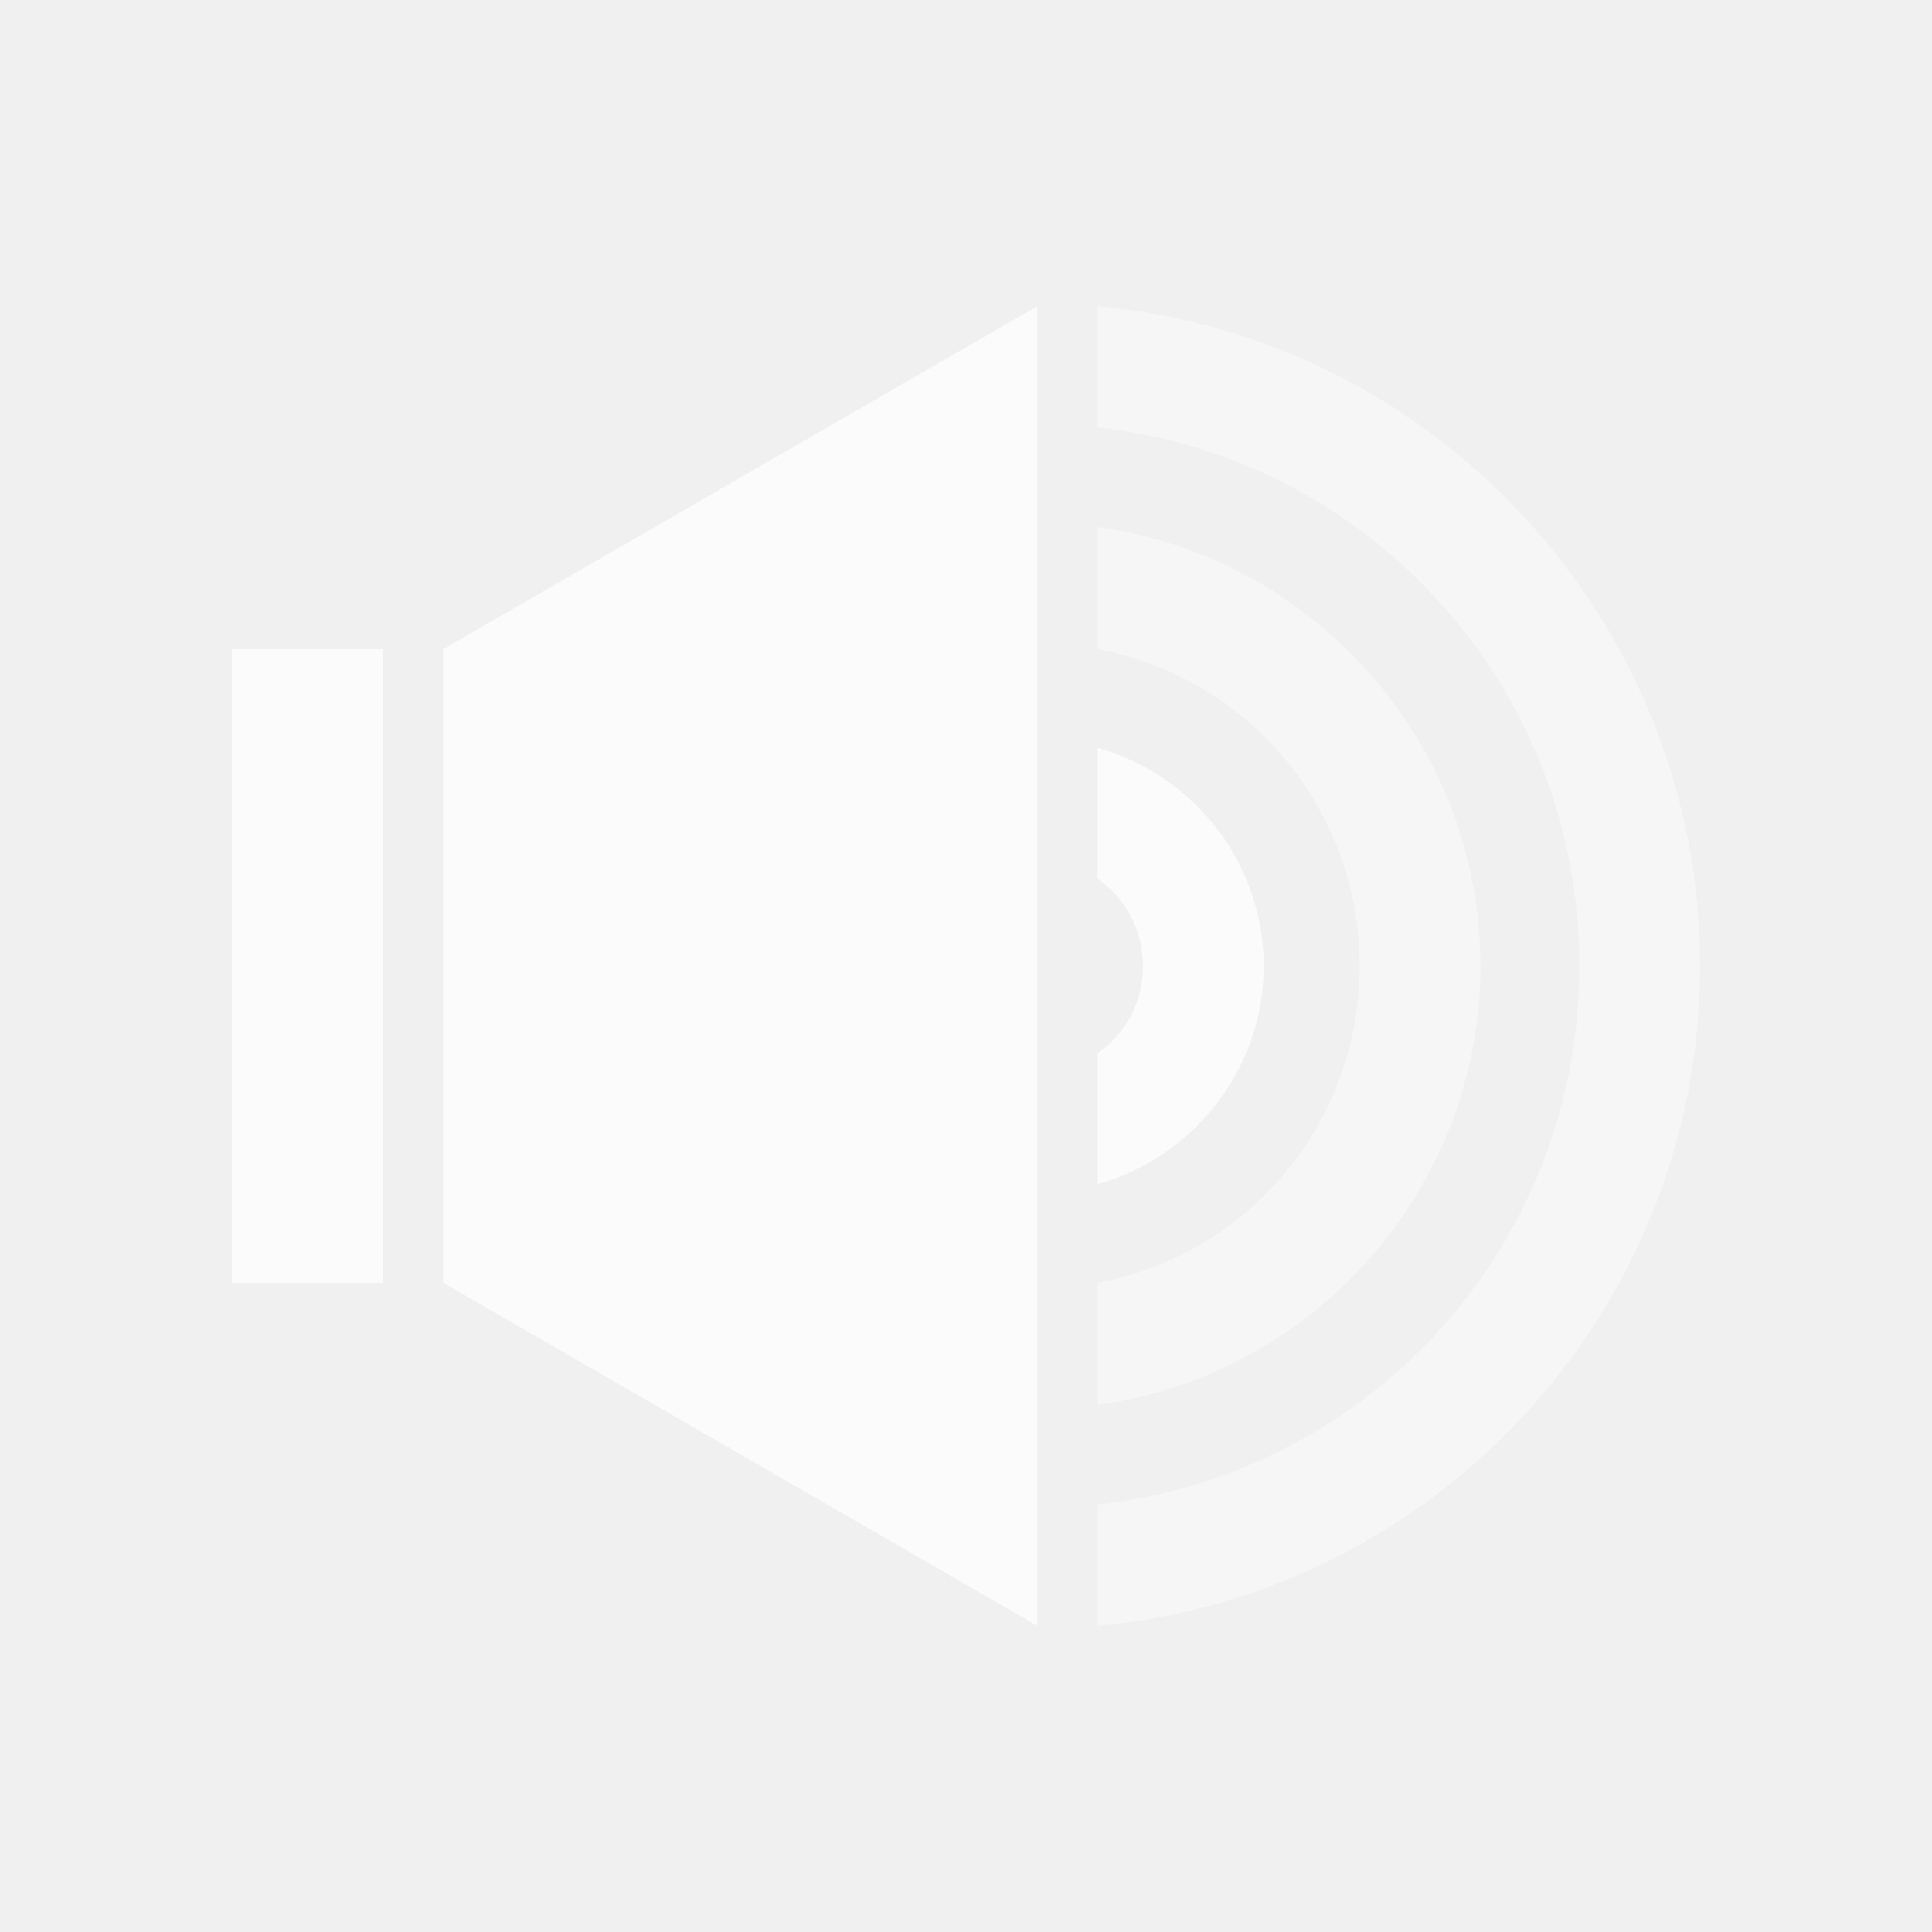
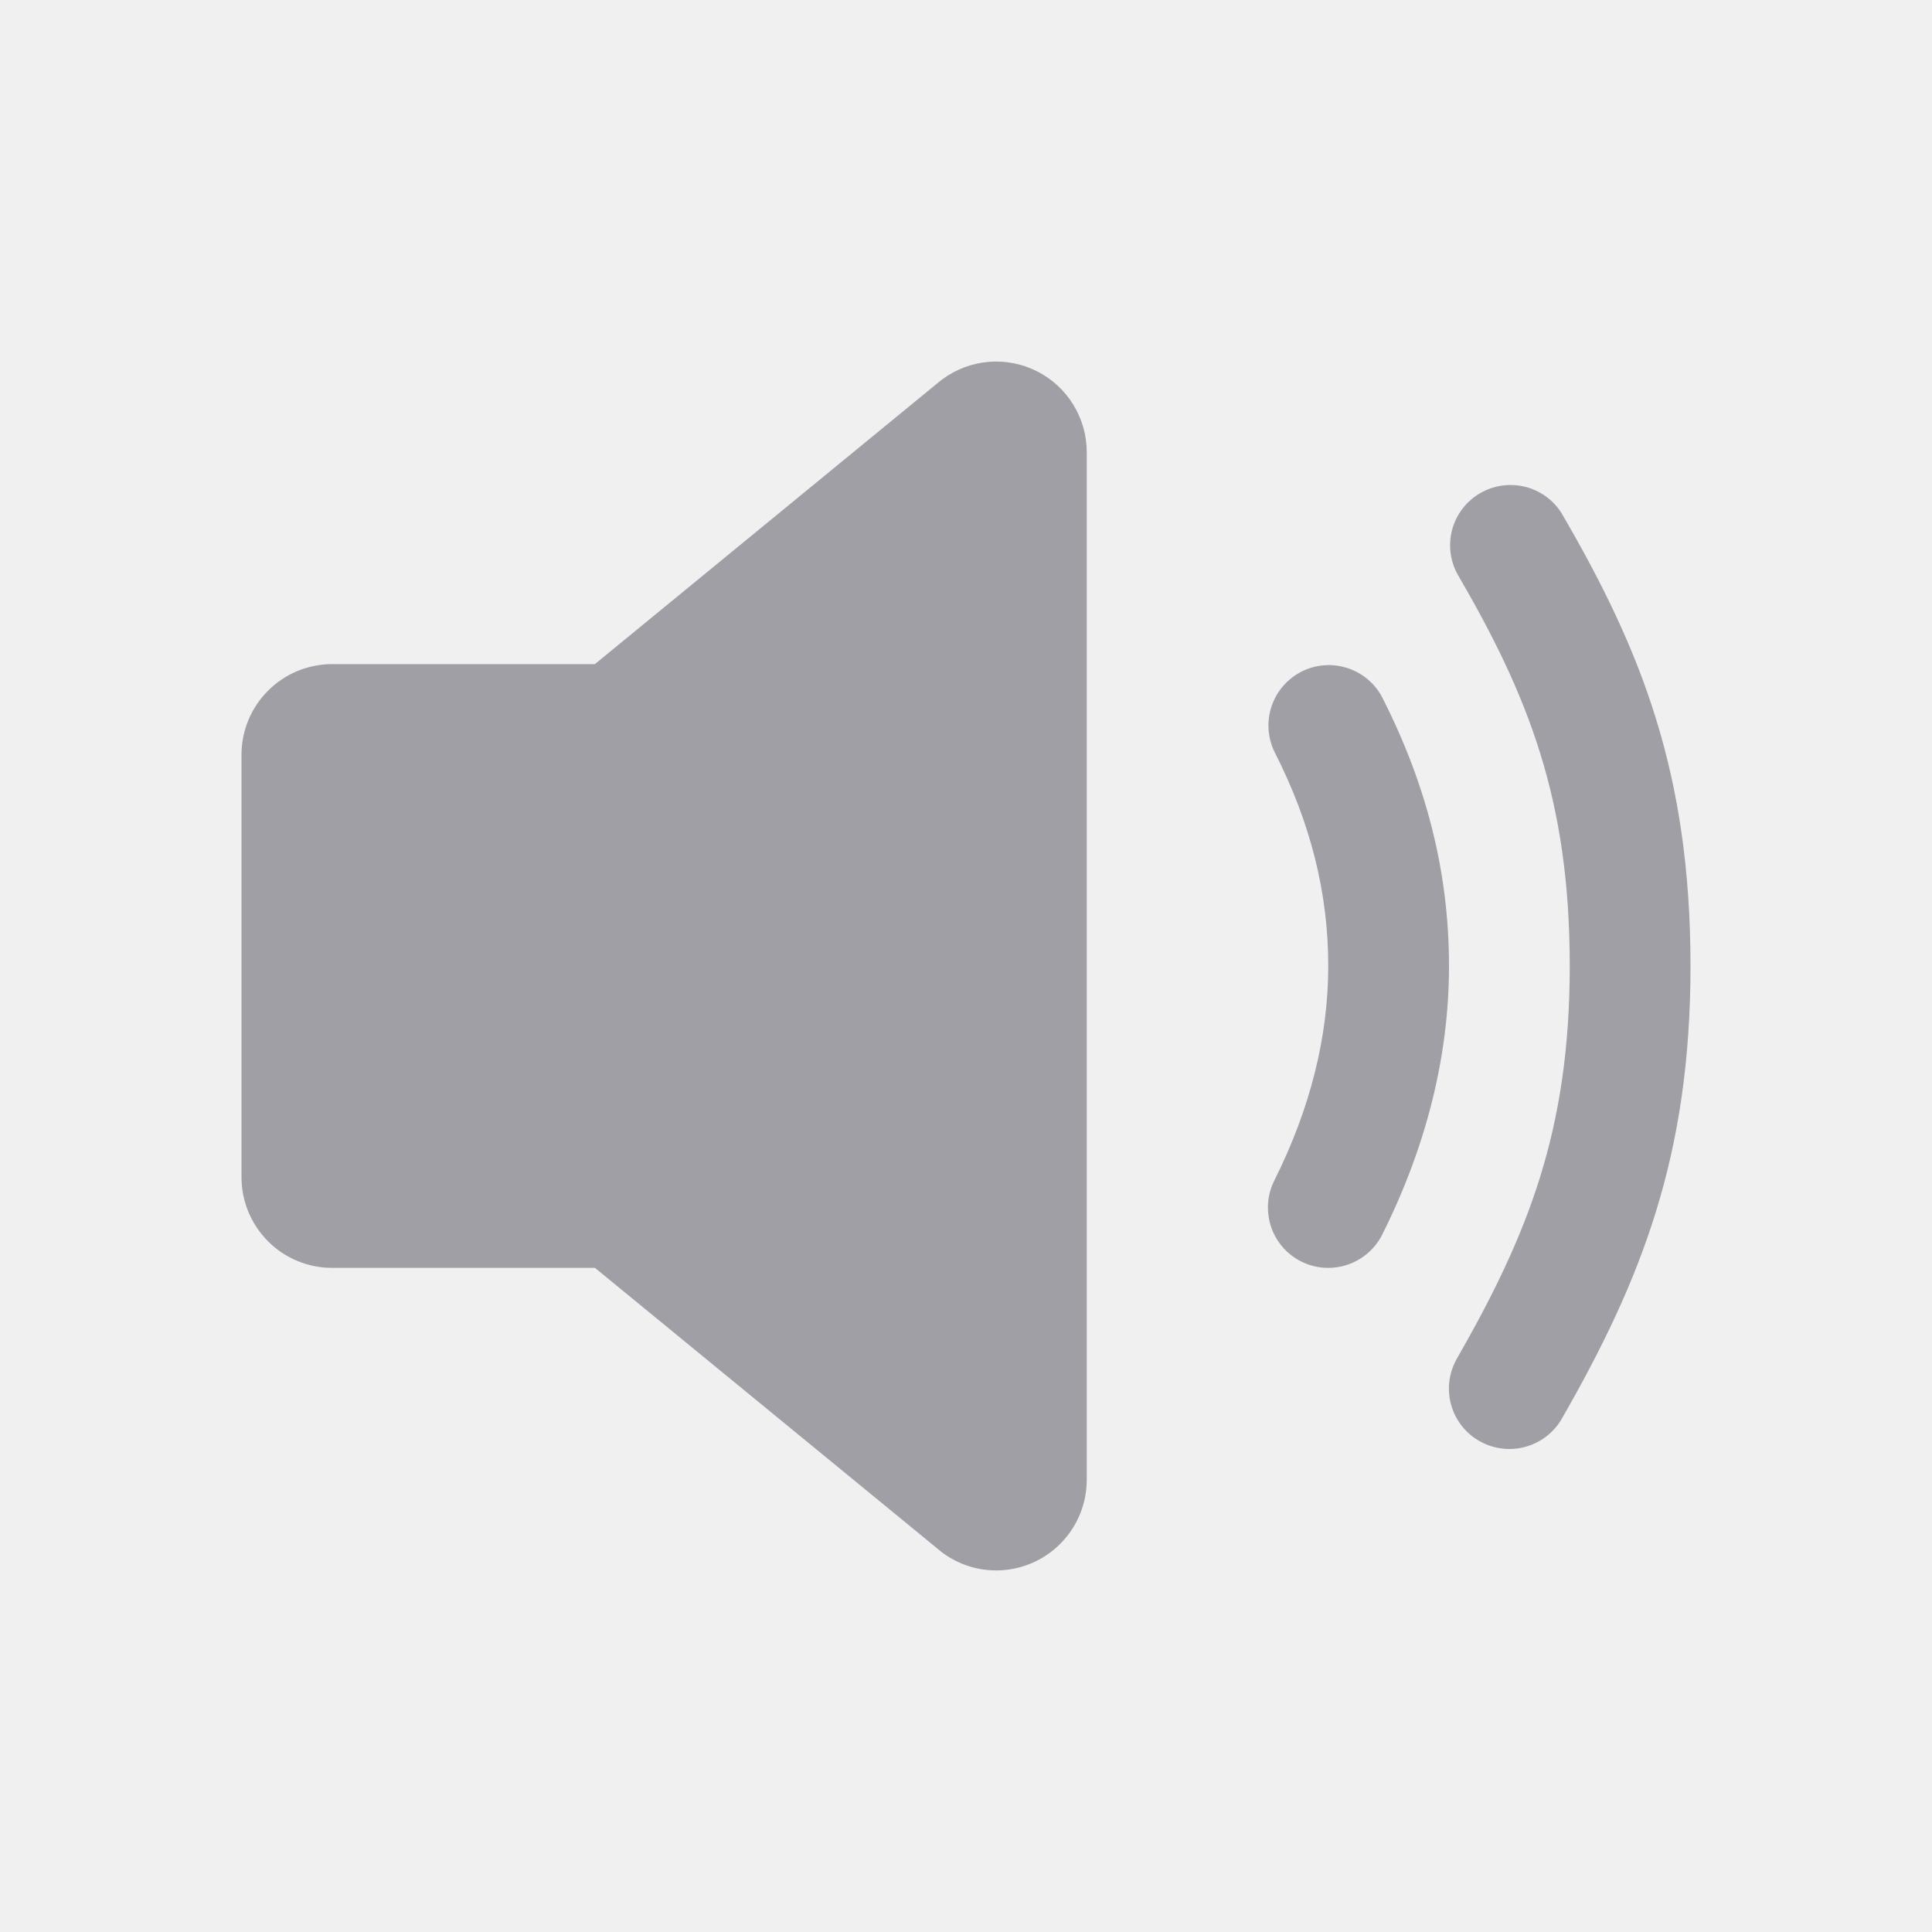
- <svg xmlns="http://www.w3.org/2000/svg" width="128" height="128" viewBox="0 0 33.867 33.867" version="1.1" id="svg1" xml:space="preserve">
-   <defs id="defs1" />
-   <g id="layer1">
-     <path id="path4" style="opacity:1;fill:#ffffff;fill-opacity:0.733;stroke:none;stroke-width:2.117;stroke-dasharray:none;paint-order:stroke markers fill" d="M 18.183,5.367 7.768,11.38 v 11.106 l 10.415,6.013 z" />
-     <rect style="fill:#ffffff;fill-opacity:0.733;stroke-width:0.01;stroke-linecap:round;stroke-linejoin:round;paint-order:stroke markers fill" id="rect1" width="2.646" height="11.105" x="-6.71" y="-22.486" rx="0" ry="0" transform="scale(-1)" />
-     <path style="baseline-shift:baseline;display:inline;overflow:visible;opacity:1;vector-effect:none;fill:#ffffff;fill-opacity:0.733;stroke-linecap:round;stroke-linejoin:round;paint-order:stroke markers fill;enable-background:accumulate;stop-color:#000000;stop-opacity:1" d="m 19.241,13.11 v 2.297 c 0.482,0.332 0.794,0.887 0.794,1.527 0,0.64 -0.311,1.196 -0.794,1.527 v 2.297 c 1.672,-0.467 2.911,-2.011 2.911,-3.824 0,-1.814 -1.239,-3.357 -2.911,-3.824 z" id="path12" />
-     <path style="baseline-shift:baseline;display:inline;overflow:visible;opacity:0.5;vector-effect:none;fill:#ffffff;fill-opacity:0.733;stroke-linecap:round;stroke-linejoin:round;paint-order:stroke markers fill;enable-background:accumulate;stop-color:#000000;stop-opacity:1" d="m 19.241,9.237 v 2.143 c 2.623,0.492 4.592,2.782 4.592,5.553 0,2.771 -1.969,5.061 -4.592,5.553 v 2.143 c 3.78,-0.519 6.71,-3.777 6.71,-7.696 0,-3.919 -2.929,-7.177 -6.71,-7.696 z" id="path11" />
-     <path style="baseline-shift:baseline;display:inline;overflow:visible;opacity:0.5;vector-effect:none;fill:#ffffff;fill-opacity:0.733;stroke-linecap:round;stroke-linejoin:round;paint-order:stroke markers fill;enable-background:accumulate;stop-color:#000000;stop-opacity:1" d="M 19.241,5.367 V 7.493 c 4.76,0.521 8.444,4.539 8.444,9.441 0,4.902 -3.684,8.918 -8.444,9.439 v 2.127 c 5.911,-0.534 10.561,-5.519 10.561,-11.566 0,-6.047 -4.65,-11.032 -10.561,-11.566 z" id="path6" />
-   </g>
+ <svg xmlns="http://www.w3.org/2000/svg" width="20" height="20" viewBox="0 0 20 20" fill="none">
+   <path d="M10.312 16.257C10.113 16.257 9.918 16.193 9.757 16.074L9.732 16.054L6.159 13.125H3.438C3.189 13.125 2.95 13.026 2.775 12.85C2.599 12.674 2.5 12.436 2.5 12.187V7.812C2.5 7.564 2.599 7.325 2.775 7.15C2.95 6.974 3.189 6.875 3.438 6.875H6.158L9.731 3.945L9.757 3.925C9.896 3.823 10.062 3.76 10.235 3.746C10.408 3.732 10.581 3.765 10.736 3.844C10.89 3.922 11.021 4.042 11.111 4.19C11.202 4.337 11.25 4.507 11.25 4.681V15.319C11.25 15.568 11.151 15.806 10.975 15.982C10.8 16.158 10.561 16.257 10.312 16.257V16.257ZM13.75 13.125C13.643 13.125 13.539 13.098 13.445 13.046C13.352 12.994 13.274 12.919 13.218 12.828C13.162 12.737 13.131 12.634 13.126 12.527C13.121 12.421 13.144 12.315 13.192 12.22C13.562 11.481 13.75 10.735 13.75 10C13.75 9.244 13.568 8.519 13.194 7.784C13.122 7.637 13.111 7.467 13.163 7.312C13.215 7.157 13.326 7.028 13.472 6.953C13.617 6.879 13.787 6.865 13.943 6.914C14.099 6.963 14.23 7.071 14.307 7.216C14.773 8.131 15 9.042 15 10C15 10.931 14.766 11.866 14.309 12.78C14.257 12.884 14.177 12.971 14.078 13.032C13.979 13.093 13.866 13.125 13.75 13.125Z" fill="#A09FA6" />
+   <path d="M15.625 15C15.515 15 15.407 14.971 15.312 14.916C15.217 14.862 15.138 14.783 15.083 14.688C15.028 14.593 14.999 14.485 14.999 14.375C14.999 14.265 15.028 14.158 15.083 14.062C15.82 12.775 16.25 11.697 16.25 10C16.25 8.277 15.823 7.206 15.085 5.939C15.009 5.797 14.991 5.63 15.035 5.474C15.08 5.318 15.183 5.186 15.323 5.105C15.463 5.024 15.629 5 15.786 5.039C15.943 5.077 16.079 5.175 16.165 5.312C16.989 6.725 17.5 8.003 17.5 10C17.5 11.967 16.99 13.252 16.167 14.688C16.112 14.783 16.033 14.862 15.938 14.916C15.843 14.971 15.735 15 15.625 15Z" fill="#A09FA6" />
</svg>
